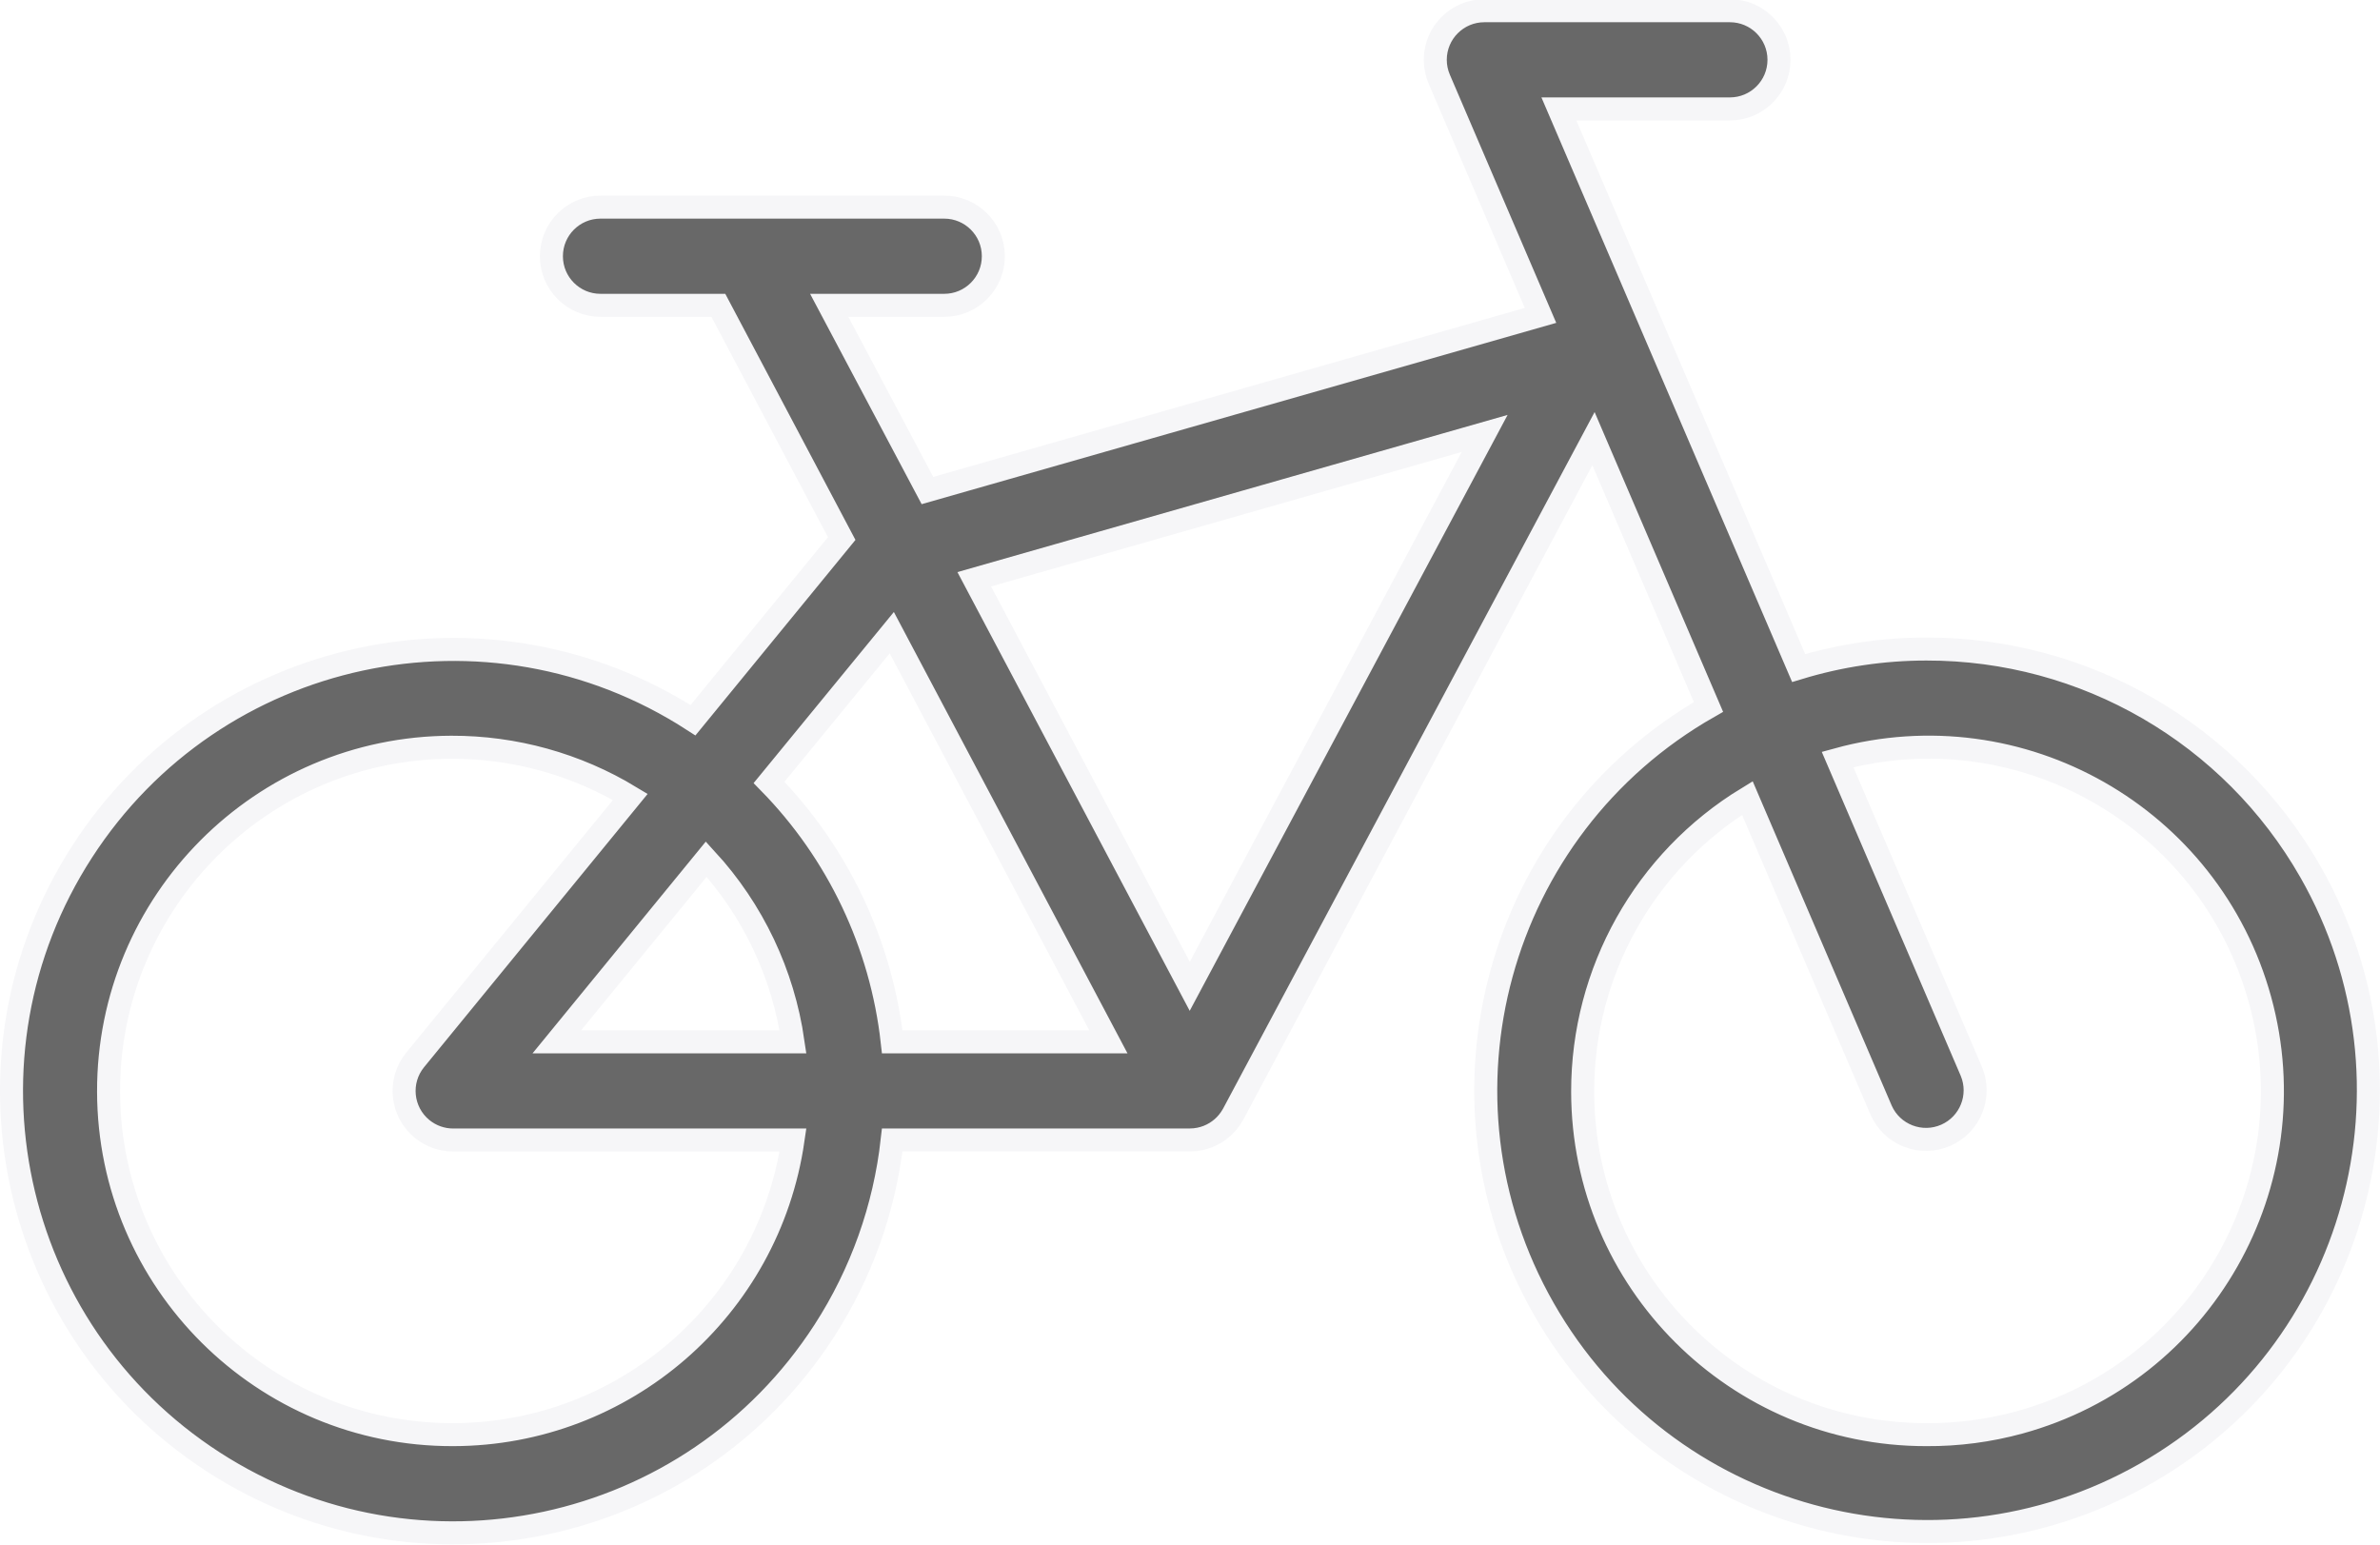
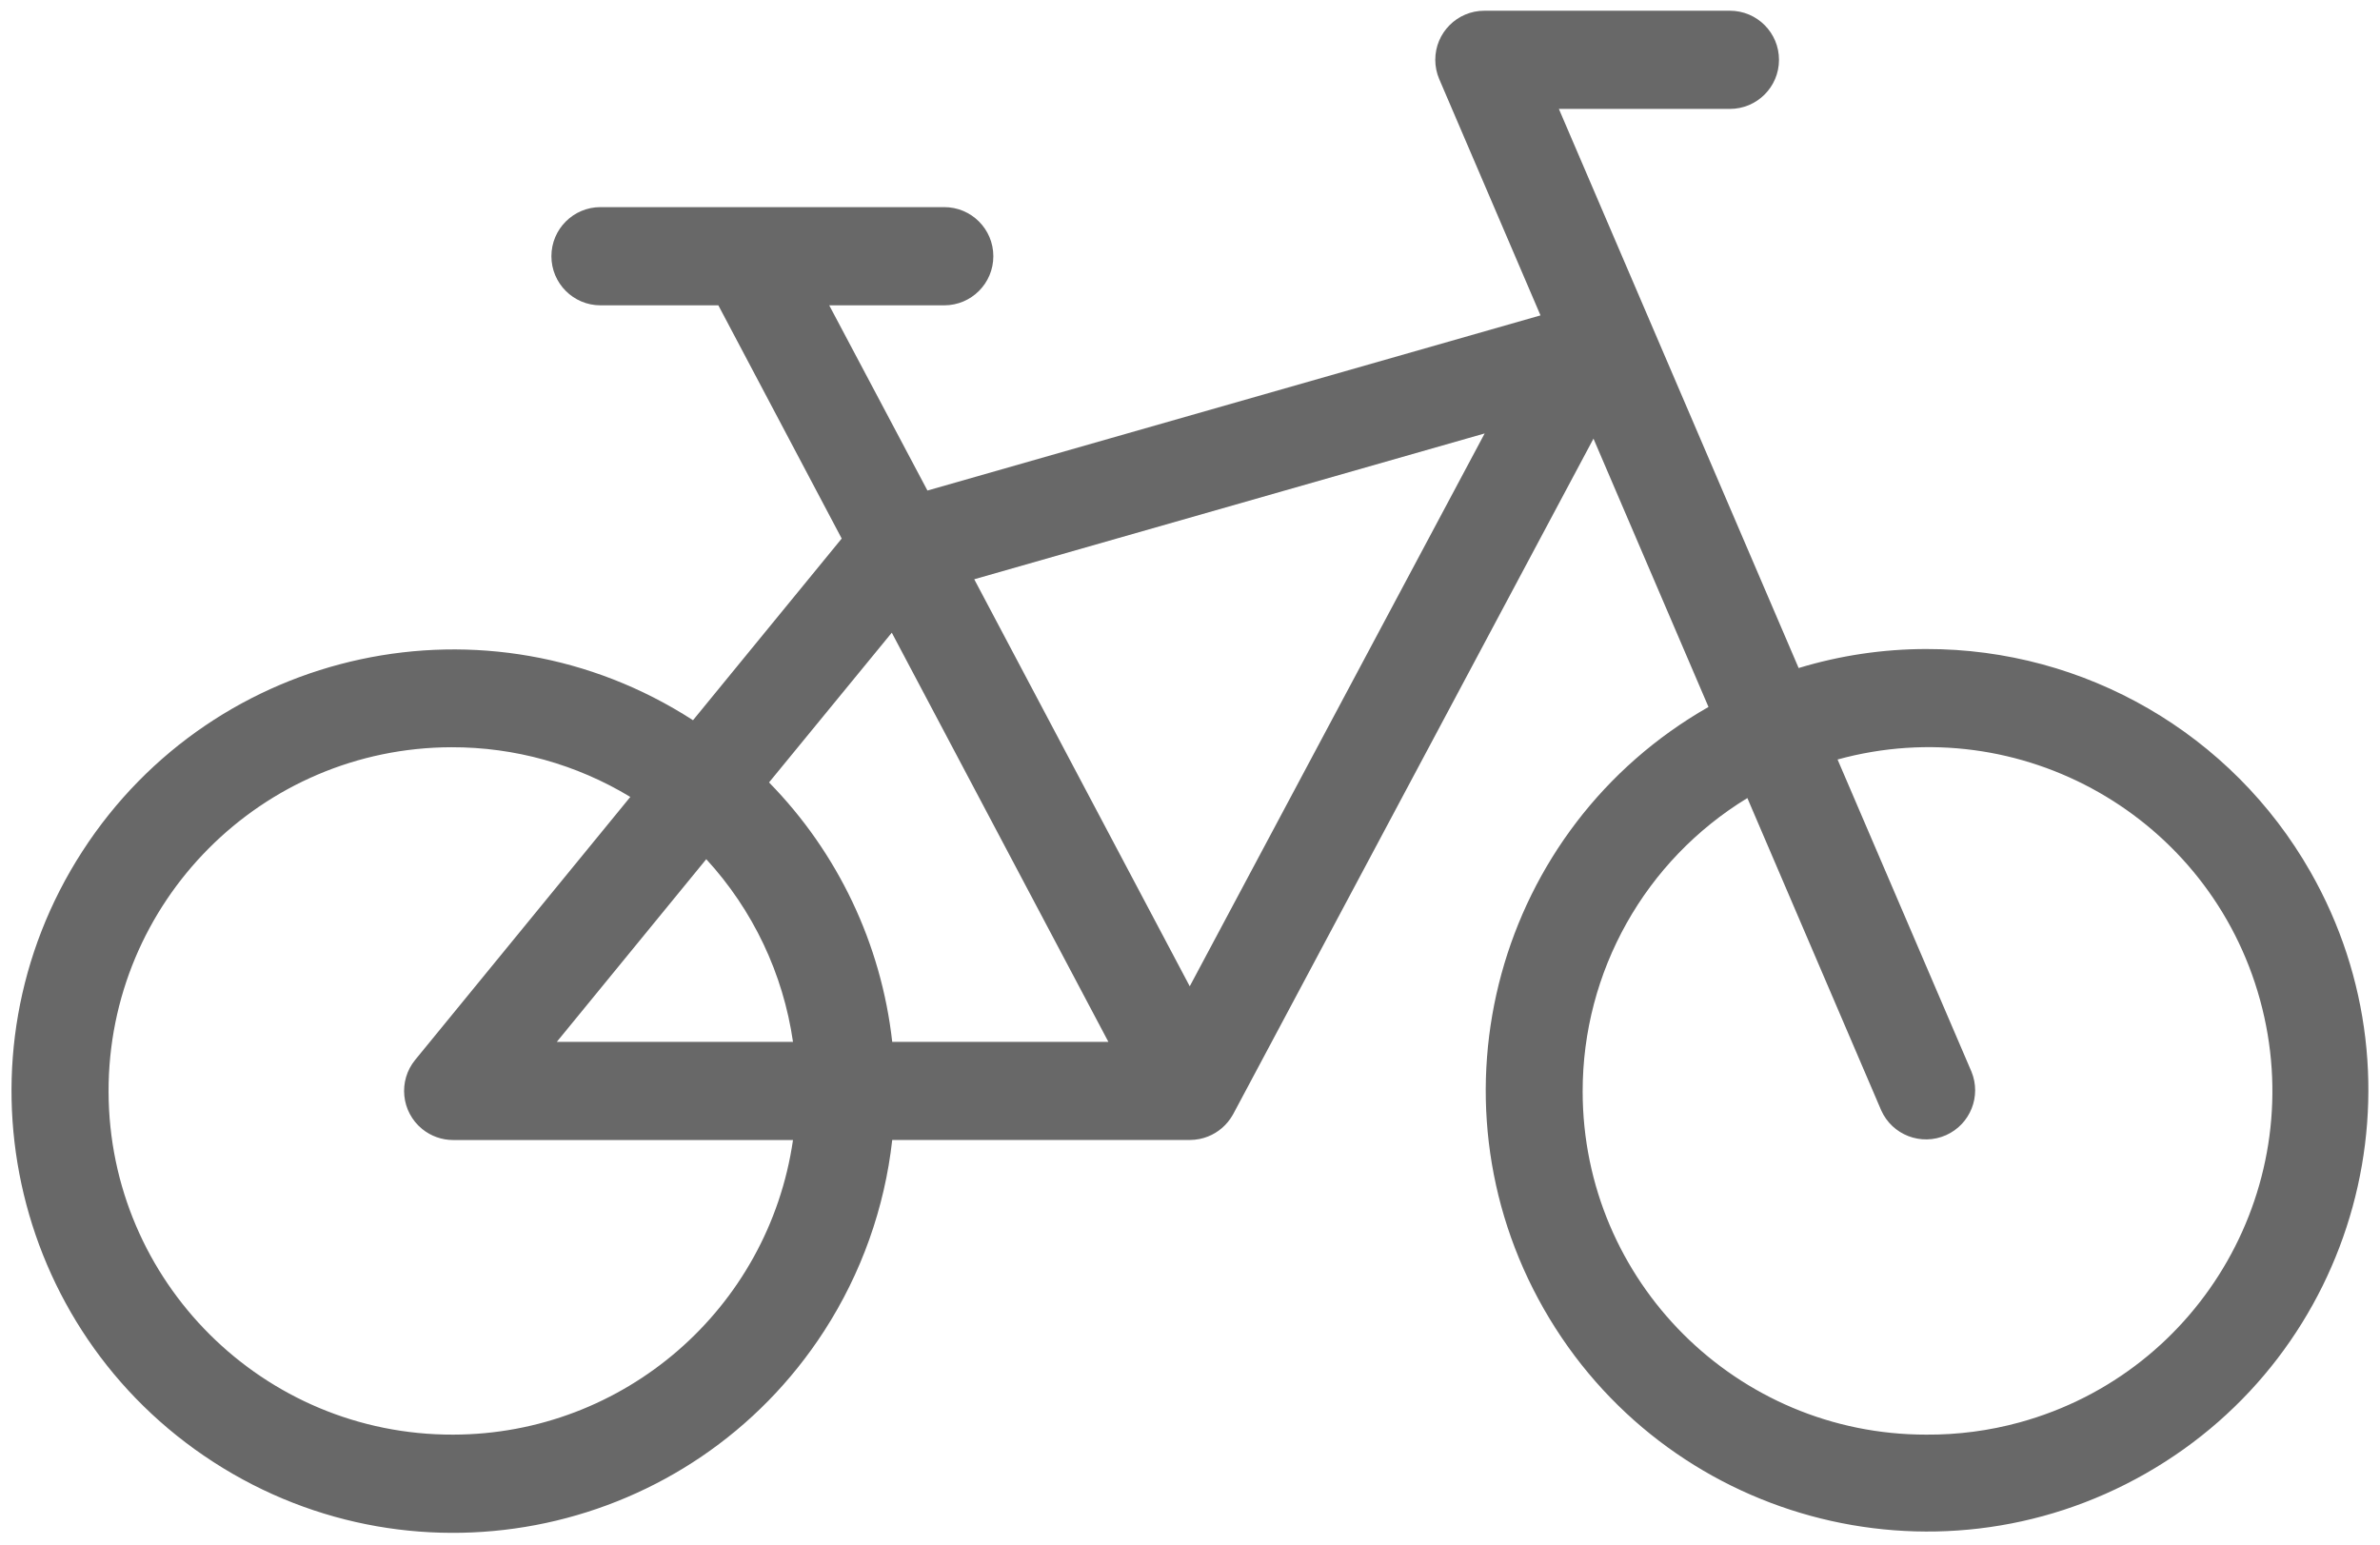
- <svg xmlns="http://www.w3.org/2000/svg" viewBox="0 0 1034 671" width="1034" height="671">
+ <svg xmlns="http://www.w3.org/2000/svg" width="1034" height="671">
  <defs>
    <clipPath clipPathUnits="userSpaceOnUse" id="cp1">
-       <path d="M0 0L1034 0L1034 671L0 671Z" />
+       <path d="M0 0h1034v671H0z" />
    </clipPath>
  </defs>
-   <style>
- 		tspan { white-space:pre }
- 		.shp0 { fill: #686868;stroke: #f6f6f8;stroke-width: 10 } 
- 	</style>
+   <style />
  <g id="Page 1" clip-path="url(#cp1)">
-     <path id="Path 1" fill-rule="evenodd" class="shp0" d="M1003.75 378.73C1056.19 470.7 1024.15 587.77 932.18 640.22C840.21 692.67 723.14 660.62 670.69 568.65C618.25 476.68 650.29 359.61 742.26 307.16L692.29 190.58L535.84 483.93L535.47 484.57C533.06 488.76 529.3 492.01 524.81 493.79C523.63 494.26 522.41 494.62 521.16 494.87C519.75 495.16 518.32 495.3 516.89 495.3L387.63 495.3C384.34 524.87 374.22 553.27 358.08 578.25C300.55 667.26 181.76 692.77 92.75 635.24C3.74 577.71 -21.77 458.92 35.76 369.92C93.29 280.91 212.08 255.39 301.08 312.92L365.68 233.99L312.09 132.66L260.89 132.66C249.11 132.66 239.56 123.11 239.56 111.32C239.56 99.54 249.11 89.99 260.89 89.99L410.22 89.99C422.01 89.99 431.56 99.54 431.56 111.32C431.56 123.11 422.01 132.66 410.22 132.66L360.26 132.66L402.93 213.13L669.28 137.03L625.29 34.4C624.15 31.74 623.56 28.88 623.56 25.99C623.56 14.21 633.11 4.66 644.89 4.66L751.56 4.66C763.34 4.66 772.89 14.21 772.89 25.99C772.89 37.77 763.34 47.32 751.56 47.32L677.26 47.32L781.43 290.25C799.41 284.78 818.1 282 836.89 281.99C905.86 281.87 969.58 318.81 1003.75 378.73ZM645.02 188.32L423.26 251.68L516.89 428.53L645.02 188.32ZM481.54 452.66L387.44 274.89L334.11 339.95C364.04 370.49 382.88 410.16 387.63 452.66L481.54 452.66ZM344.52 495.32L196.89 495.32C191.97 495.32 187.2 493.62 183.39 490.51C174.27 483.05 172.92 469.61 180.38 460.49L273.84 346.25C250.4 332.05 223.51 324.59 196.11 324.66C113.63 324.87 46.95 391.91 47.17 474.38C47.38 556.86 114.42 623.54 196.89 623.32C271.04 623.19 333.88 568.71 344.52 495.32ZM241.91 452.66L344.52 452.66C340.24 423.01 327.11 395.35 306.84 373.3L241.91 452.66ZM877.43 618C956.96 596.16 1003.72 513.98 981.89 434.45C960.05 354.92 877.87 308.15 798.34 329.99L856.5 465.59C860.9 476.26 856 488.5 845.46 493.2C834.69 497.99 822.08 493.16 817.29 482.4L759.15 346.74C714.67 373.84 687.54 422.17 687.59 474.26C687.65 556.65 754.5 623.39 836.89 623.32C850.58 623.41 864.22 621.62 877.43 618Z" />
+     <path id="Path 1" fill-rule="evenodd" d="M1003.75 378.73c52.44 91.97 20.4 209.04-71.57 261.49-91.97 52.45-209.04 20.4-261.49-71.57-52.44-91.97-20.4-209.04 71.57-261.49l-49.97-116.58-156.45 293.35-.37.64a21.396 21.396 0 01-10.66 9.22c-1.18.47-2.4.83-3.65 1.08-1.41.29-2.84.43-4.27.43H387.63a191.976 191.976 0 01-29.55 82.95c-57.53 89.01-176.32 114.52-265.33 56.99C3.74 577.71-21.77 458.92 35.76 369.92c57.53-89.01 176.32-114.53 265.32-57l64.6-78.93-53.59-101.33h-51.2c-11.78 0-21.33-9.55-21.33-21.34 0-11.78 9.55-21.33 21.33-21.33h149.33c11.79 0 21.34 9.55 21.34 21.33 0 11.79-9.55 21.34-21.34 21.34h-49.96l42.67 80.47 266.35-76.1L625.29 34.4a21.348 21.348 0 01-1.73-8.41c0-11.78 9.55-21.33 21.33-21.33h106.67c11.78 0 21.33 9.55 21.33 21.33 0 11.78-9.55 21.33-21.33 21.33h-74.3l104.17 242.93a190.9 190.9 0 0155.46-8.26c68.97-.12 132.69 36.82 166.86 96.74zM645.02 188.32l-221.76 63.36 93.63 176.85 128.13-240.21zM481.54 452.66l-94.1-177.77-53.33 65.06a191.383 191.383 0 0153.52 112.71h93.91zm-137.02 42.66H196.89c-4.92 0-9.69-1.7-13.5-4.81-9.12-7.46-10.47-20.9-3.01-30.02l93.46-114.24a149.263 149.263 0 00-77.73-21.59c-82.48.21-149.16 67.25-148.94 149.72.21 82.48 67.25 149.16 149.72 148.94 74.15-.13 136.99-54.61 147.63-128zm-102.61-42.66h102.61a148.63 148.63 0 00-37.68-79.36l-64.93 79.36zM877.43 618c79.53-21.84 126.29-104.02 104.46-183.55-21.84-79.53-104.02-126.3-183.55-104.46l58.16 135.6c4.4 10.67-.5 22.91-11.04 27.61-10.77 4.79-23.38-.04-28.17-10.8l-58.14-135.66c-44.48 27.1-71.61 75.43-71.56 127.52.06 82.39 66.91 149.13 149.3 149.06 13.69.09 27.33-1.7 40.54-5.32z" fill="#686868" />
  </g>
</svg>
